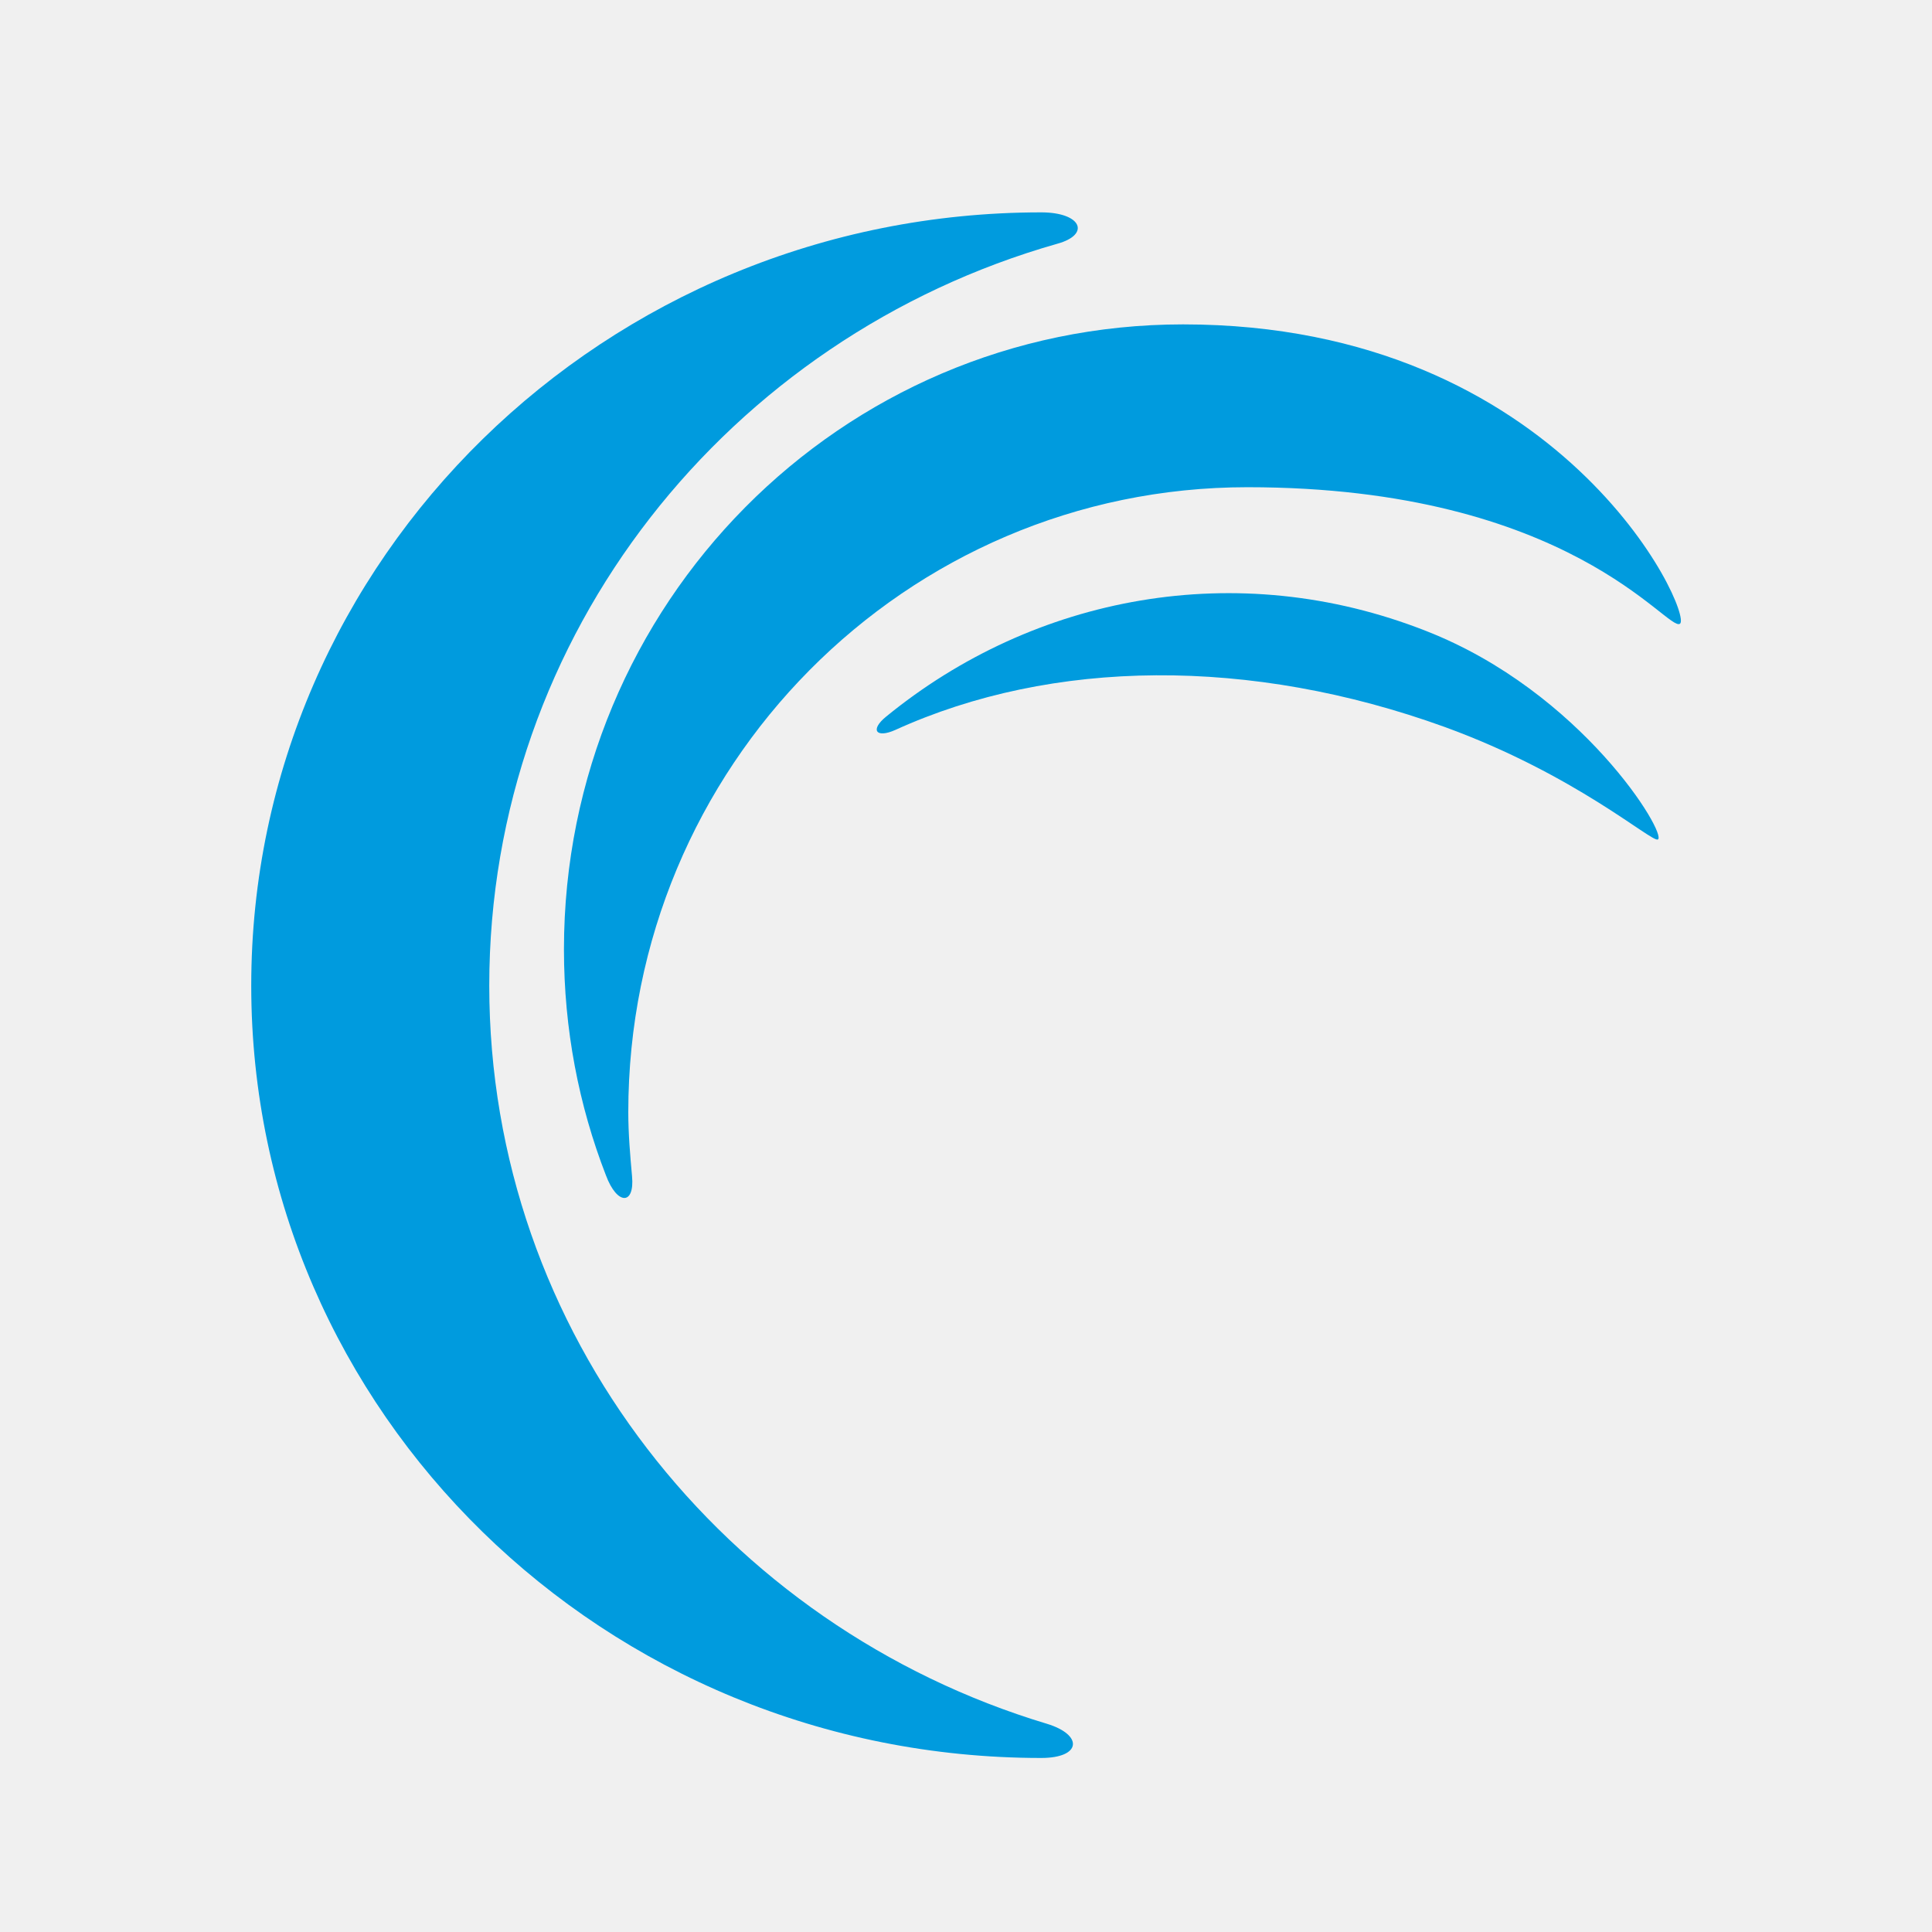
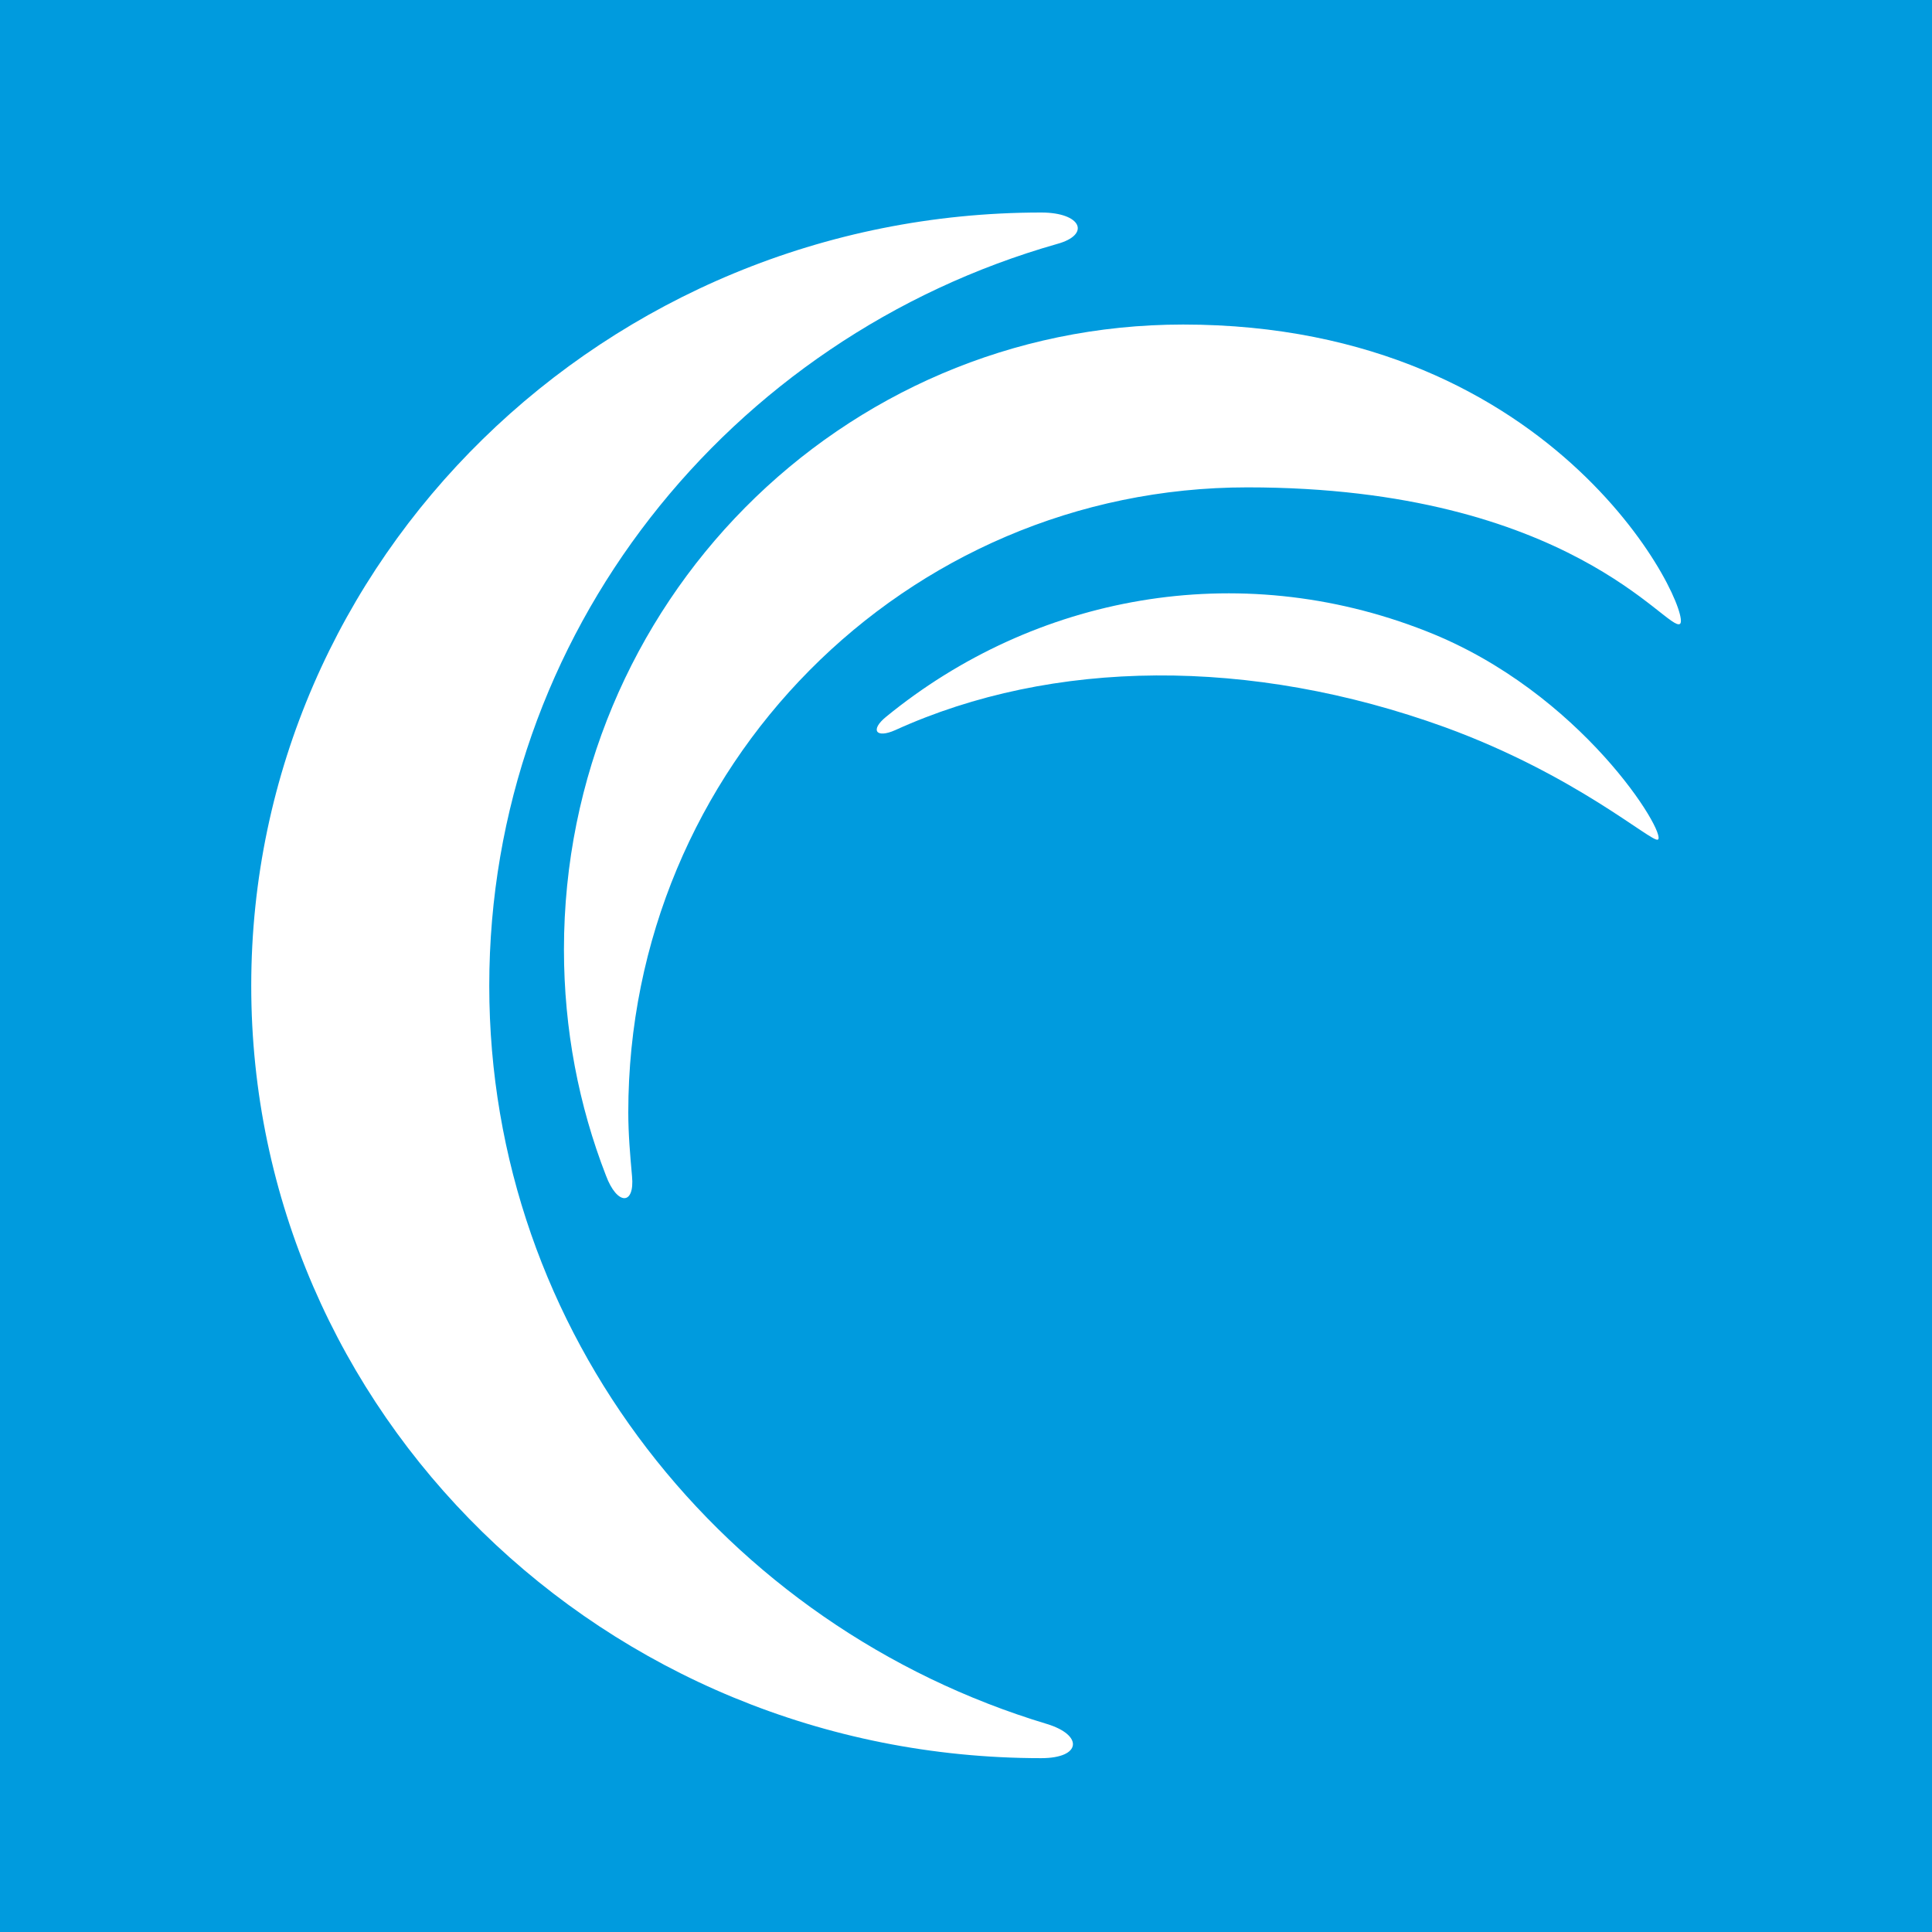
<svg xmlns="http://www.w3.org/2000/svg" width="50" height="50" viewBox="0 0 50 50" fill="none">
-   <path d="M27.093 44.611C18.75 42.101 12.662 34.498 12.662 25.508C12.662 16.399 18.871 8.724 27.36 6.309C28.233 6.07 27.99 5.496 26.947 5.496C15.67 5.496 6.502 14.462 6.502 25.508C6.502 36.554 15.645 45.496 26.947 45.496C27.99 45.496 28.039 44.898 27.093 44.611Z" fill="#009BDE" />
-   <path d="M16.357 30.44C16.309 29.904 16.26 29.344 16.26 28.784C16.26 19.844 23.427 12.609 32.283 12.609C40.656 12.609 43.166 16.385 43.479 16.141C43.817 15.873 40.439 8.395 30.618 8.395C21.762 8.395 14.595 15.629 14.595 24.569C14.595 26.64 14.981 28.613 15.681 30.416C15.971 31.195 16.429 31.195 16.357 30.44Z" fill="#009BDE" />
-   <path d="M23.17 18.891C27.235 17.042 32.363 16.993 37.397 18.817C40.777 20.049 42.738 21.799 42.904 21.726C43.164 21.602 40.942 17.905 36.901 16.327C32.009 14.404 26.762 15.415 22.933 18.546C22.508 18.891 22.673 19.113 23.17 18.891Z" fill="#009BDE" />
+   <rect width="50" height="50" fill="#009BDE" />
+   <path d="M27.093 44.616C18.75 42.105 12.662 34.502 12.662 25.512C12.662 16.403 18.871 8.728 27.36 6.313C28.233 6.074 27.99 5.5 26.947 5.5C15.67 5.5 6.502 14.466 6.502 25.512C6.502 36.559 15.645 45.501 26.947 45.501C27.99 45.501 28.039 44.903 27.093 44.616Z" fill="white" />
+   <path d="M16.357 30.444C16.309 29.909 16.26 29.348 16.26 28.788C16.26 19.848 23.427 12.613 32.283 12.613C40.656 12.613 43.166 16.389 43.479 16.145C43.817 15.877 40.439 8.399 30.618 8.399C21.762 8.399 14.595 15.634 14.595 24.574C14.595 26.644 14.981 28.617 15.681 30.42C15.971 31.2 16.429 31.2 16.357 30.444Z" fill="white" />
+   <path d="M23.17 18.895C27.235 17.046 32.363 16.997 37.397 18.821C40.777 20.054 42.738 21.804 42.904 21.73C43.164 21.607 40.942 17.909 36.901 16.331C32.009 14.409 26.762 15.419 22.933 18.55C22.508 18.895 22.673 19.117 23.17 18.895Z" fill="white" />
</svg>
